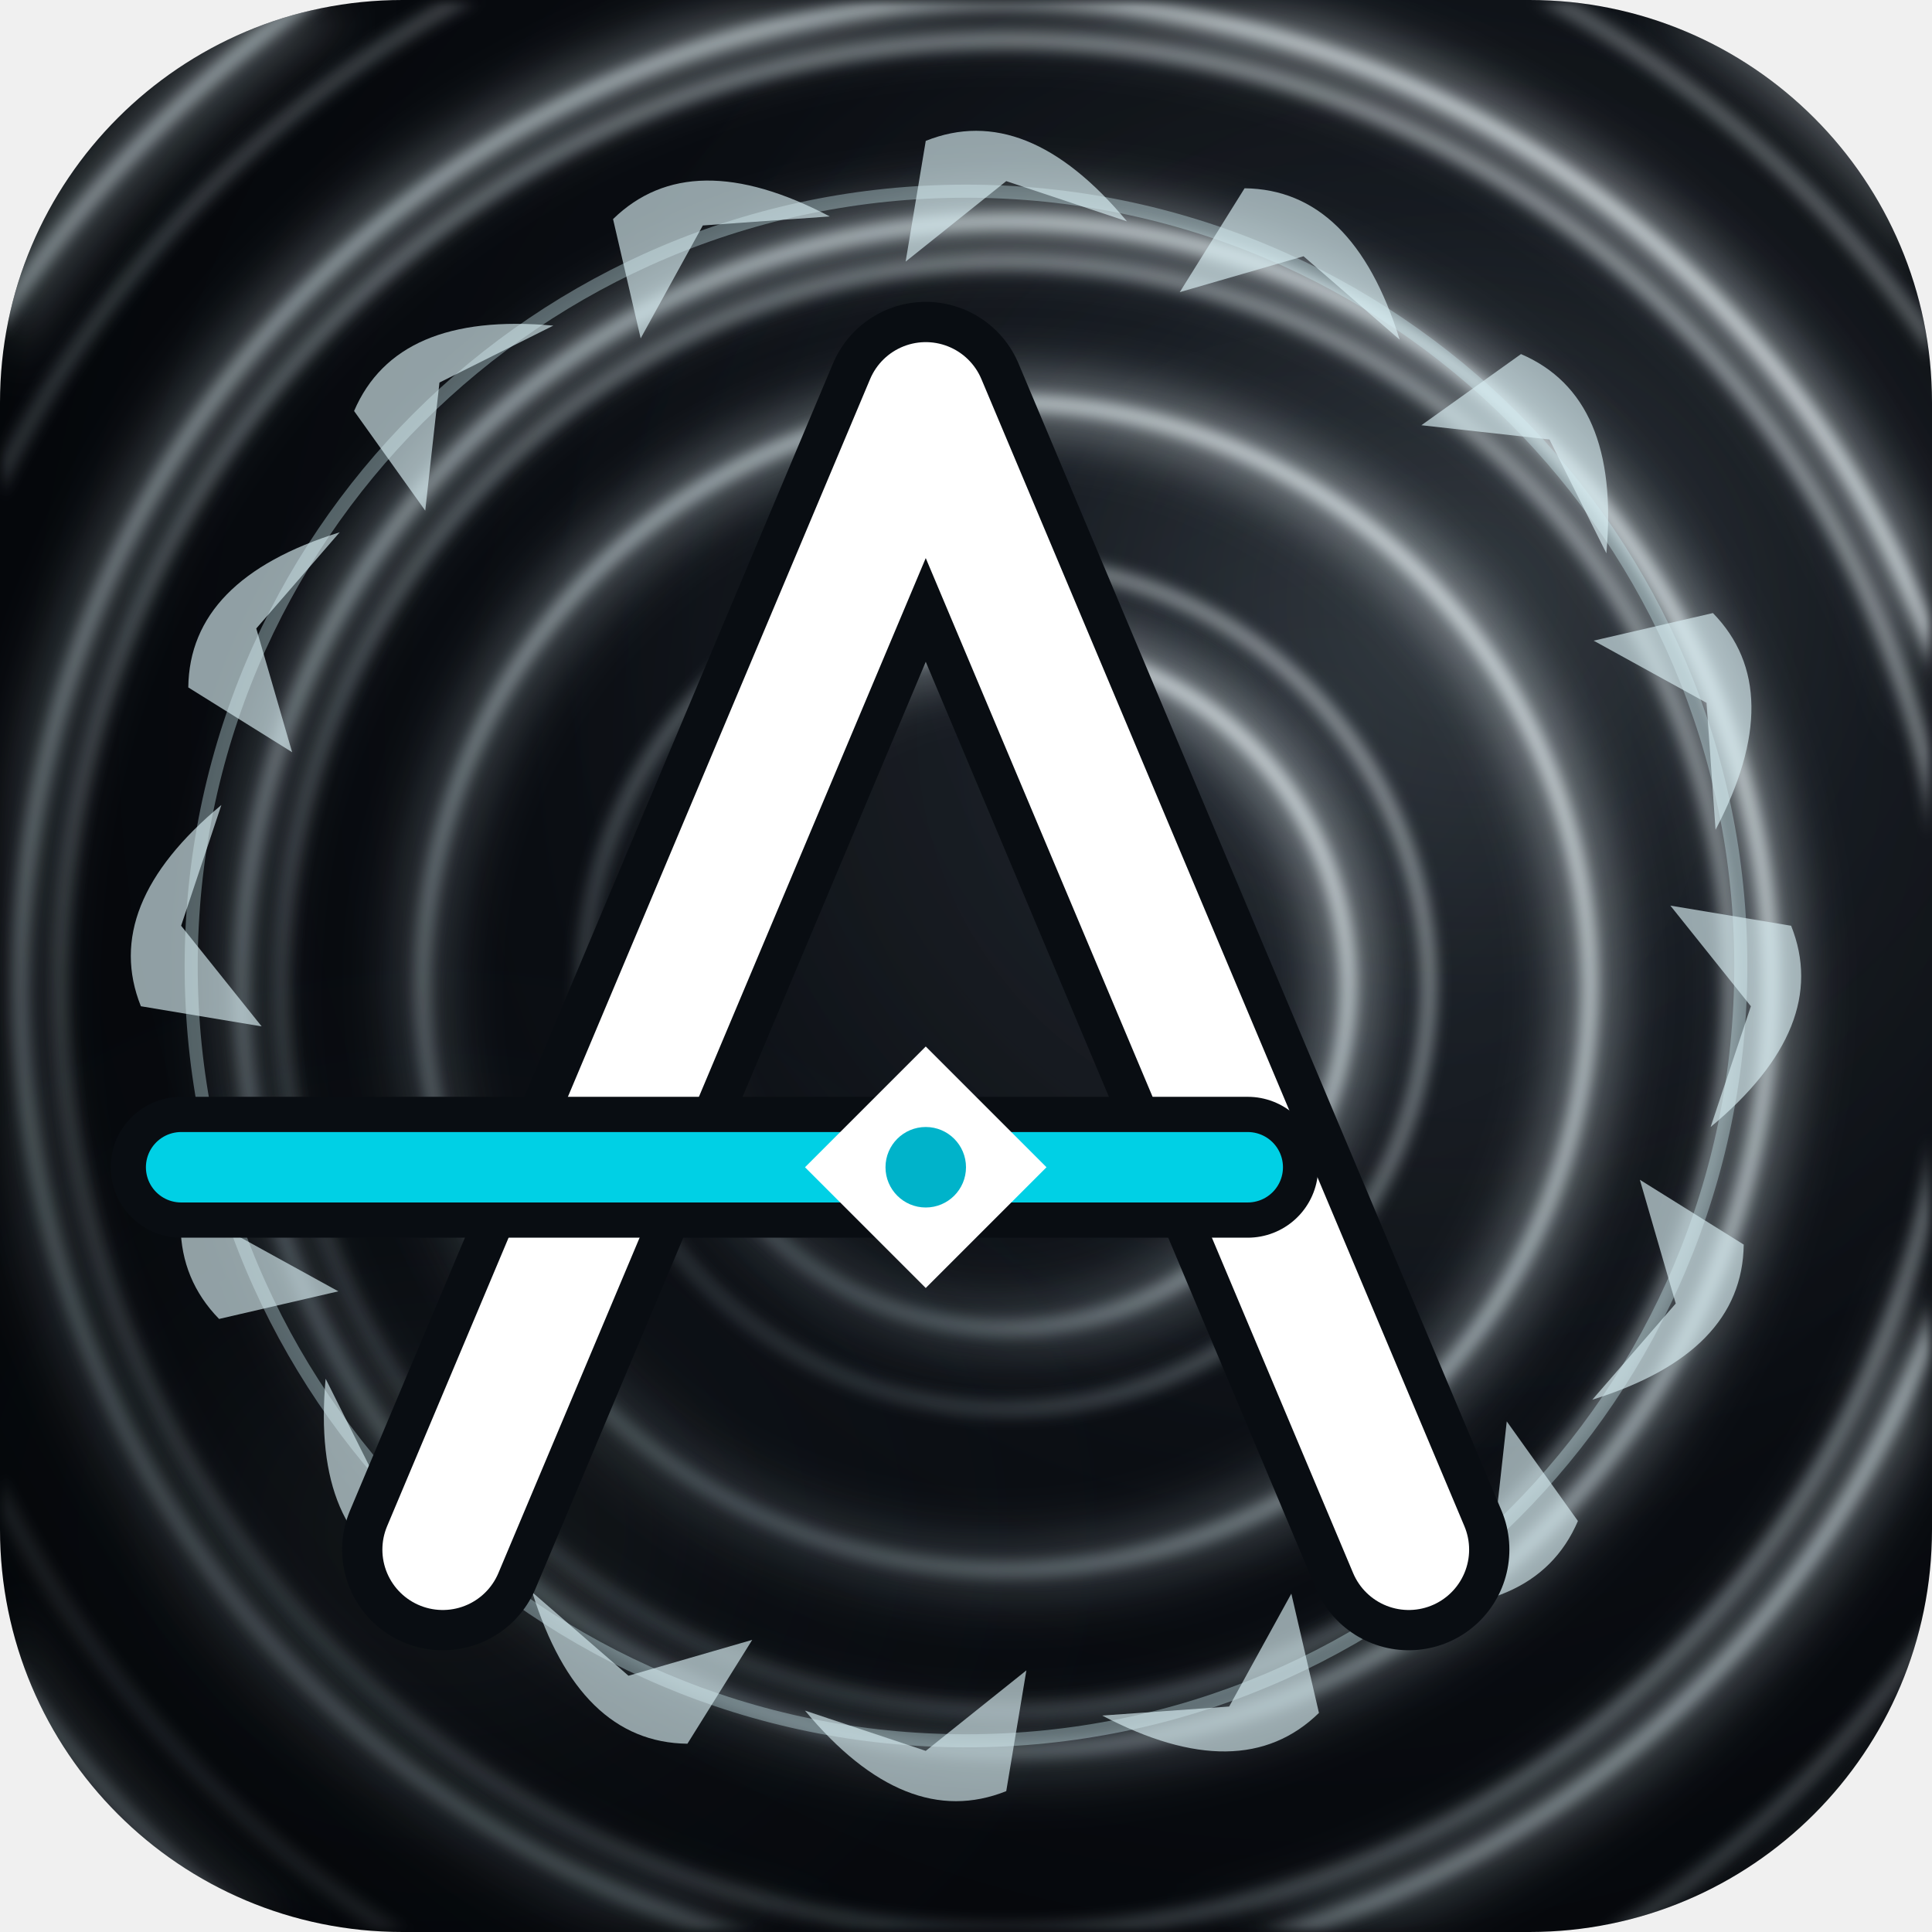
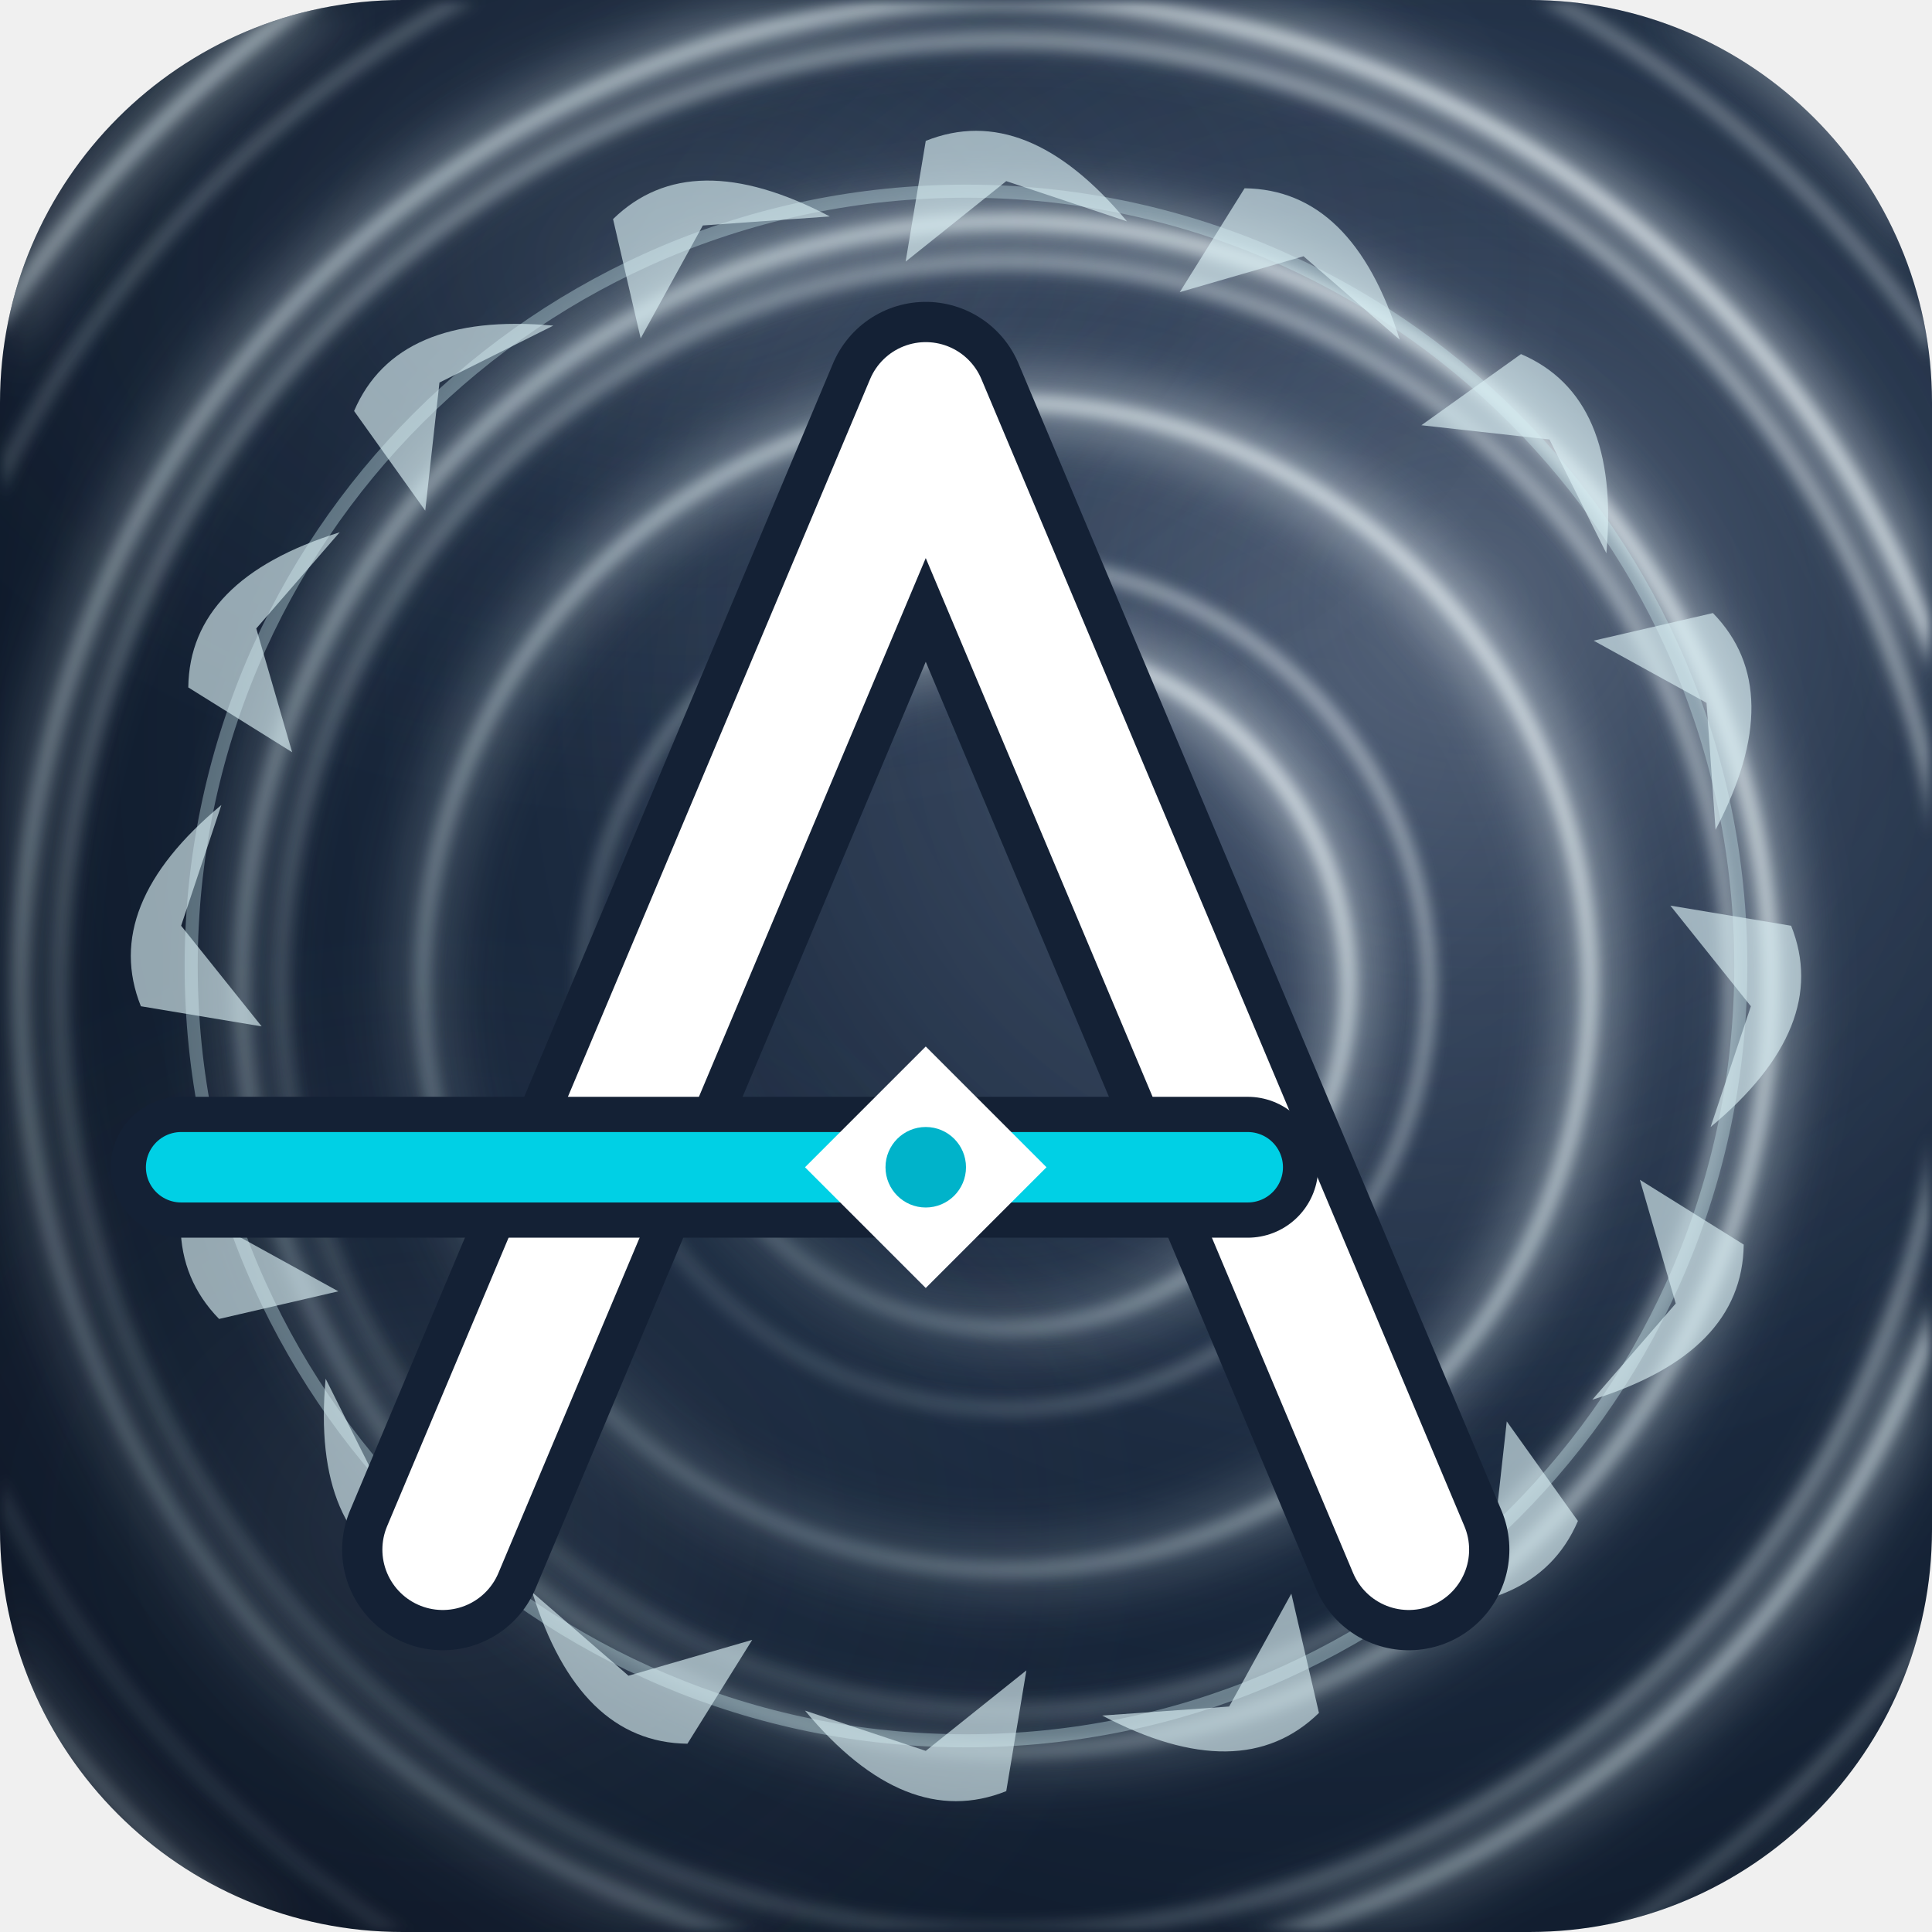
<svg xmlns="http://www.w3.org/2000/svg" viewBox="0 0 96 96">
  <defs>
    <clipPath id="tile">
      <rect width="96" height="96" rx="20" />
    </clipPath>
    <path id="ray" d="M46 7Q51 5 56 11L50 9 45 13Z" />
    <radialGradient id="field" cx="68%" cy="38%" r="82%">
-       <stop stop-color="#1b2027" />
-       <stop offset=".5" stop-color="#0a0d12" />
-       <stop offset="1" stop-color="#020407" />
+       <stop stop-color="#35445c" />
+       <stop offset=".5" stop-color="#1a293e" />
+       <stop offset="1" stop-color="#0a1423" />
    </radialGradient>
    <radialGradient id="haze">
-       <stop stop-color="#d9edf2" stop-opacity=".14" />
-       <stop offset=".45" stop-color="#b9d0db" stop-opacity=".04" />
-       <stop offset="1" stop-color="#b9d0db" stop-opacity="0" />
+       <stop stop-color="#bfcbdc" stop-opacity=".26" />
+       <stop offset=".45" stop-color="#9baec9" stop-opacity=".1" />
+       <stop offset="1" stop-color="#9baec9" stop-opacity="0" />
    </radialGradient>
    <linearGradient id="rings" x1="0" y1="1" x2="1" y2="0">
      <stop stop-color="#9aadb5" stop-opacity=".16" />
      <stop offset=".52" stop-color="#d1e0e5" stop-opacity=".55" />
      <stop offset="1" stop-color="#f1f8fa" stop-opacity=".82" />
    </linearGradient>
    <filter id="diffuse" x="-25%" y="-25%" width="150%" height="150%">
      <feGaussianBlur stdDeviation="1.3" />
    </filter>
    <filter id="soft" x="-15%" y="-15%" width="130%" height="130%">
      <feGaussianBlur stdDeviation=".35" />
    </filter>
  </defs>
  <g clip-path="url(#tile)">
    <rect width="96" height="96" fill="url(#field)" />
    <ellipse cx="73" cy="30" rx="46" ry="43" fill="url(#haze)" />
    <ellipse cx="22" cy="76" rx="36" ry="31" fill="url(#haze)" opacity=".45" />
+     <ellipse cx="35" cy="13" rx="43" ry="28" fill="url(#haze)" opacity=".65" />
    <g fill="none" stroke="url(#rings)" filter="url(#diffuse)" stroke-width="2.5" opacity=".65">
      <circle cx="50" cy="49" r="17" />
      <circle cx="50" cy="49" r="29" />
      <circle cx="50" cy="49" r="38" />
      <circle cx="50" cy="49" r="49" />
      <circle cx="50" cy="49" r="60" />
    </g>
    <g fill="none" stroke="url(#rings)" filter="url(#soft)" stroke-width=".8">
      <circle cx="50" cy="49" r="17" />
      <circle cx="50" cy="49" r="21" opacity=".65" />
      <circle cx="50" cy="49" r="29" />
      <circle cx="50" cy="49" r="36" opacity=".6" />
      <circle cx="50" cy="49" r="38" />
      <circle cx="50" cy="49" r="47" opacity=".65" />
      <circle cx="50" cy="49" r="49" />
      <circle cx="50" cy="49" r="56" opacity=".45" />
      <circle cx="50" cy="49" r="60" />
    </g>
    <circle cx="48" cy="48" r="38.5" fill="none" stroke="#c8e7ed" stroke-width=".65" opacity=".38" />
    <g fill="#daf0f5" opacity=".65">
      <use href="#ray" />
      <use href="#ray" transform="rotate(22.5 48 48)" />
      <use href="#ray" transform="rotate(45 48 48)" />
      <use href="#ray" transform="rotate(67.5 48 48)" />
      <use href="#ray" transform="rotate(90 48 48)" />
      <use href="#ray" transform="rotate(112.5 48 48)" />
      <use href="#ray" transform="rotate(135 48 48)" />
      <use href="#ray" transform="rotate(157.5 48 48)" />
      <use href="#ray" transform="rotate(180 48 48)" />
      <use href="#ray" transform="rotate(202.5 48 48)" />
      <use href="#ray" transform="rotate(225 48 48)" />
      <use href="#ray" transform="rotate(247.5 48 48)" />
      <use href="#ray" transform="rotate(270 48 48)" />
      <use href="#ray" transform="rotate(292.5 48 48)" />
      <use href="#ray" transform="rotate(315 48 48)" />
      <use href="#ray" transform="rotate(337.5 48 48)" />
    </g>
  </g>
-   <path d="M22 77 46 20 70 77" fill="none" stroke="#090d12" stroke-width="10" stroke-linecap="round" stroke-linejoin="round" />
+   <path d="M22 77 46 20 70 77" fill="none" stroke="#142135" stroke-width="10" stroke-linecap="round" stroke-linejoin="round" />
  <path d="M22 77 46 20 70 77" fill="none" stroke="#fff" stroke-width="6" stroke-linecap="round" stroke-linejoin="round" />
-   <path d="M9 58h53" stroke="#090d12" stroke-width="7" stroke-linecap="round" />
+   <path d="M9 58h53" stroke="#142135" stroke-width="7" stroke-linecap="round" />
  <path d="M9 58h53" stroke="#00d0e5" stroke-width="3.5" stroke-linecap="round" />
  <path d="m46 52 6 6-6 6-6-6Z" fill="#fff" />
  <circle cx="46" cy="58" r="2" fill="#00b3ca" />
</svg>
